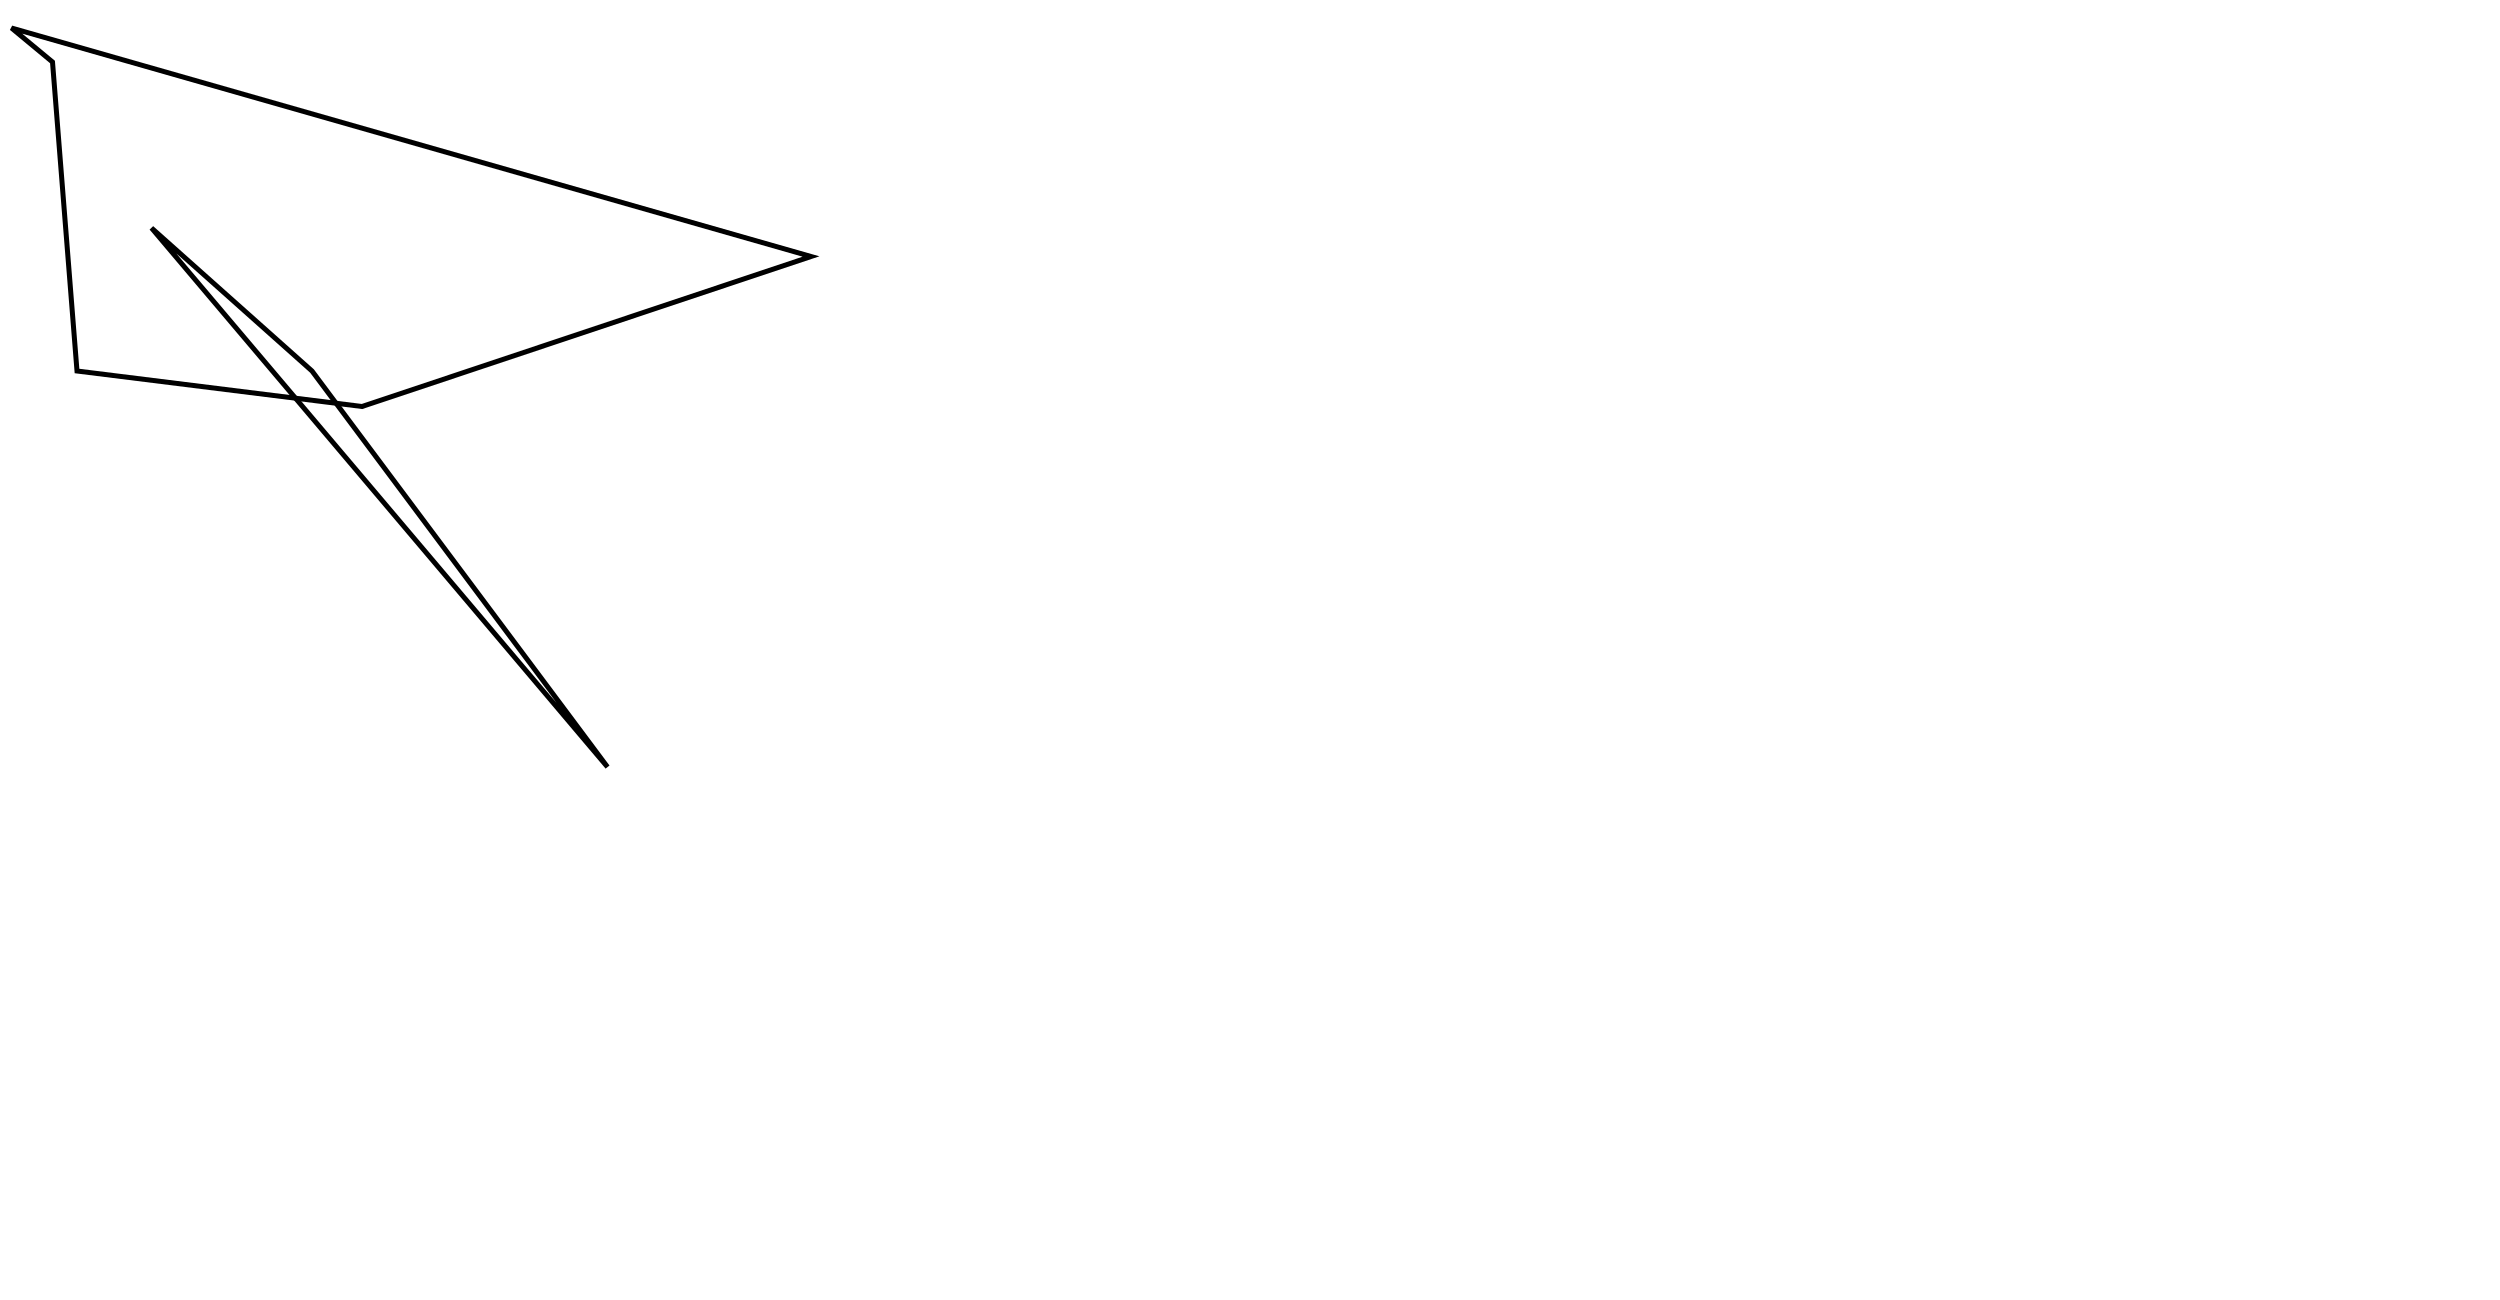
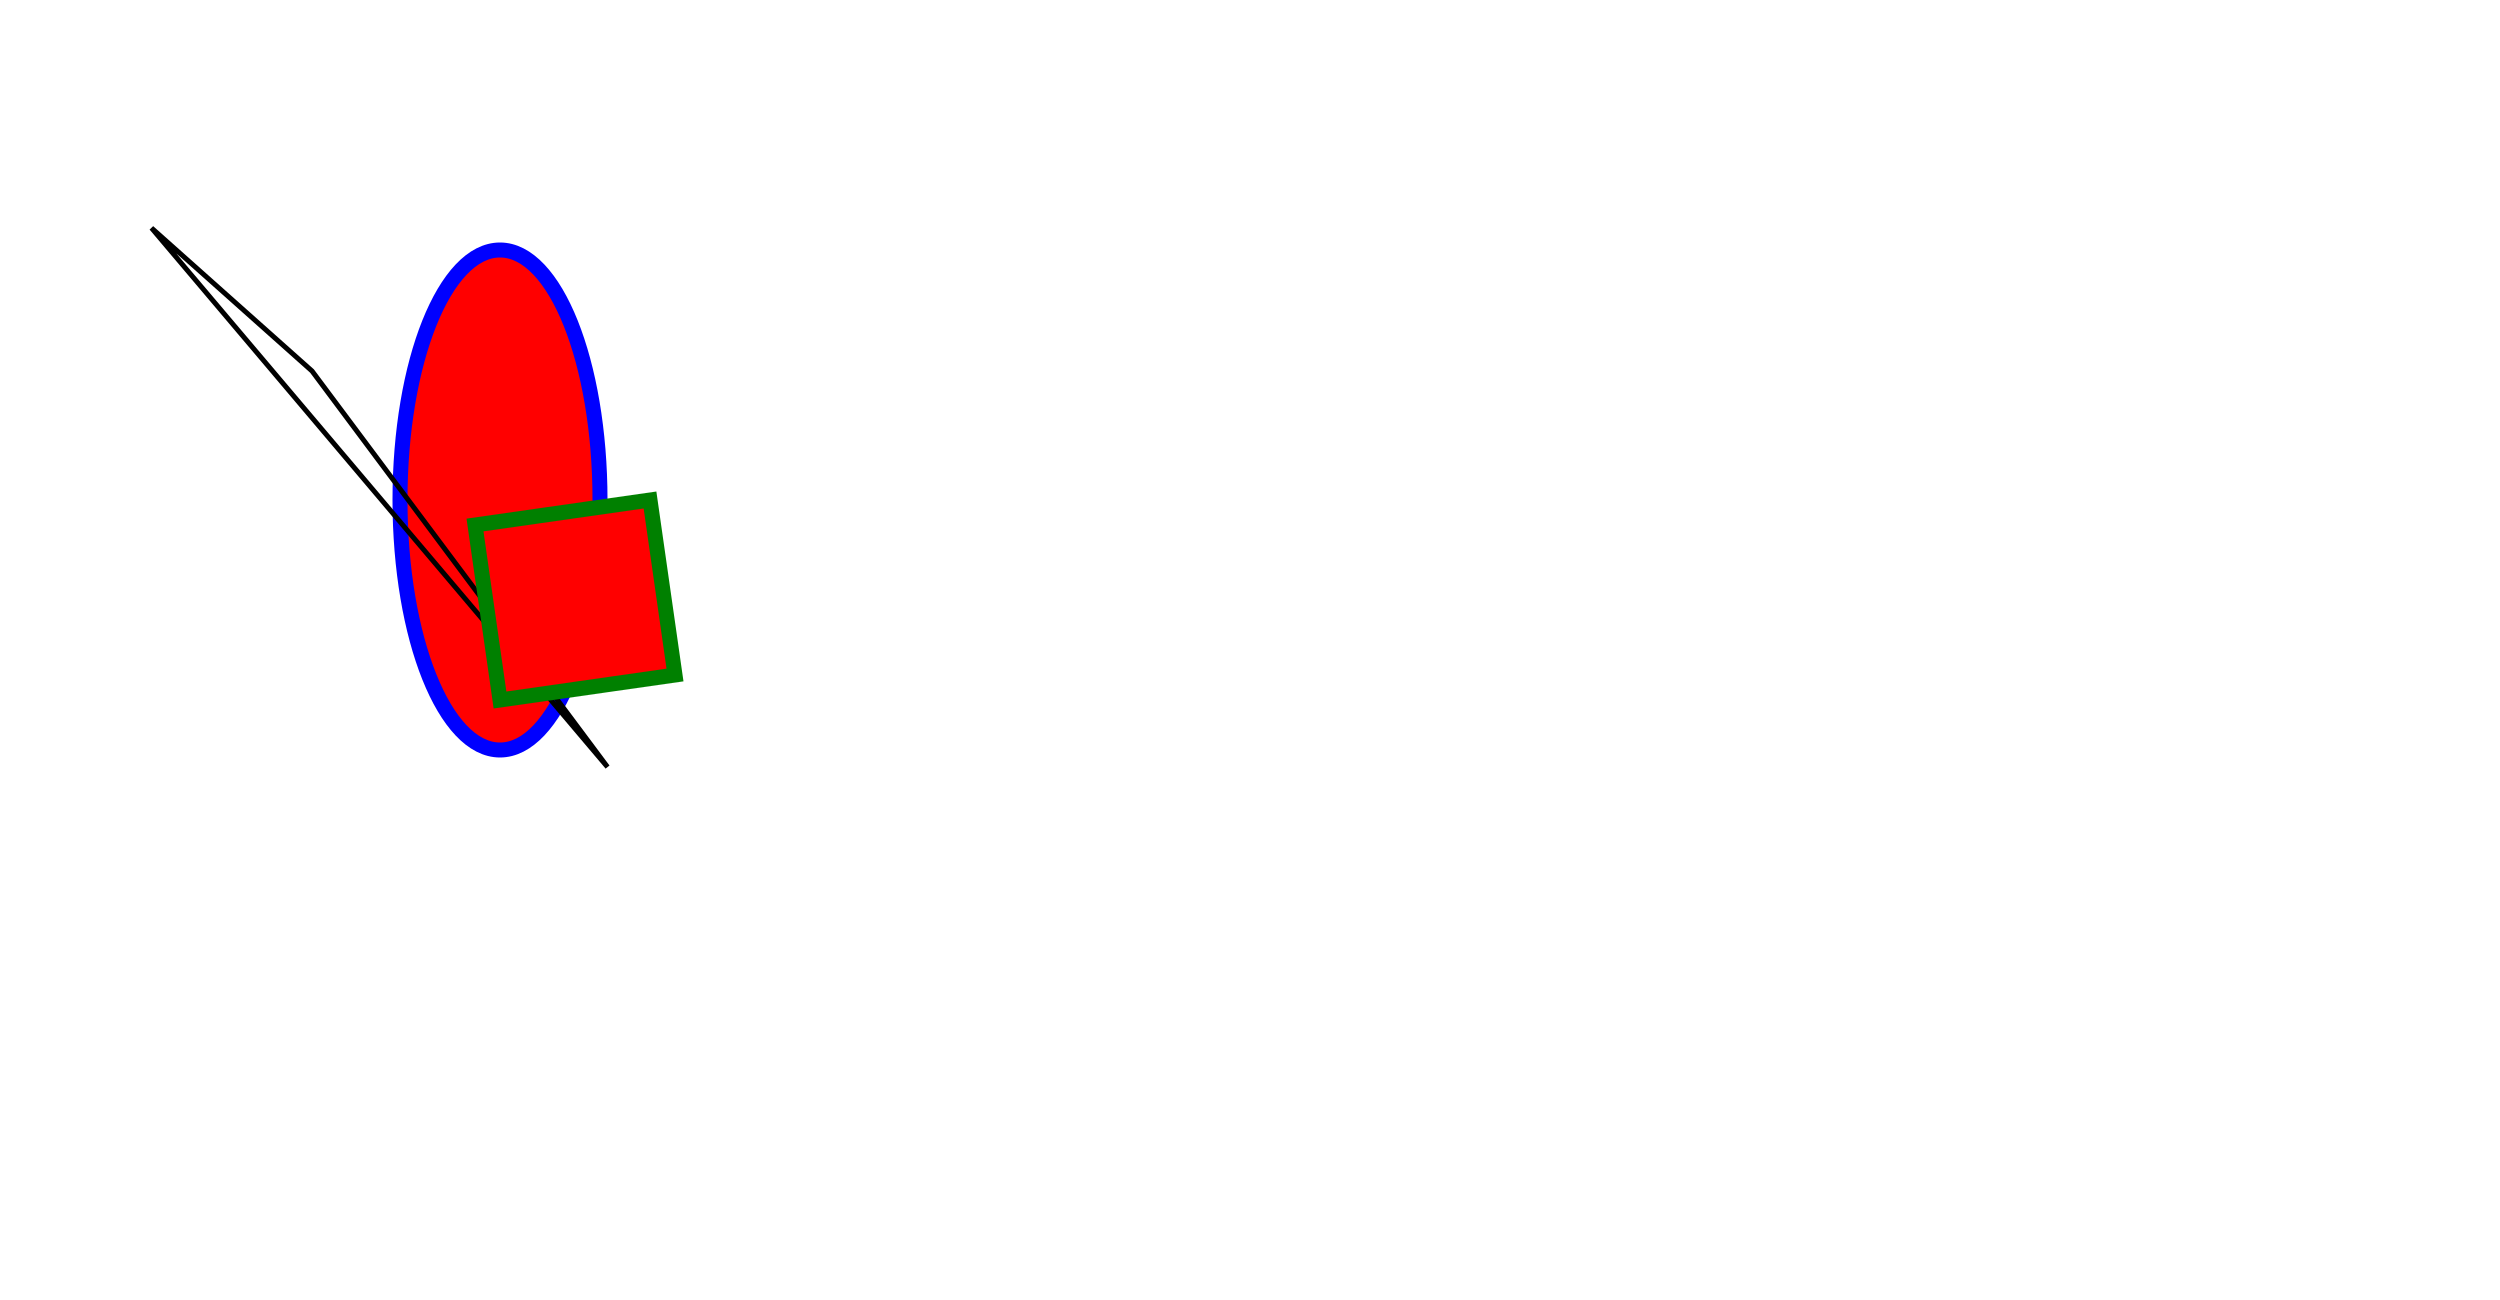
<svg xmlns="http://www.w3.org/2000/svg" height="260" width="500">
-   <polygon points="2.3,5.6 10.5,12.4 15.4,74.2 72.4,81.3 162.2,51.3 " style="fill:transparent;stroke:black;stroke-width:1.0" />
+   <ellipse rx="20" ry="50" cx="100" cy="100" style="fill:red;stroke:blue;stroke-width:3.0" />
  <polygon points="30.3,45.6 121.5,153.4 62.4,74.2 " style="fill:transparent;stroke:black;stroke-width:1.0" />
+   <polygon points="130.0,100.0 95.0,105.0 100.0,140.0 135.0,135.0 " style="fill:red;stroke:green;stroke-width:3.0" />
</svg>
